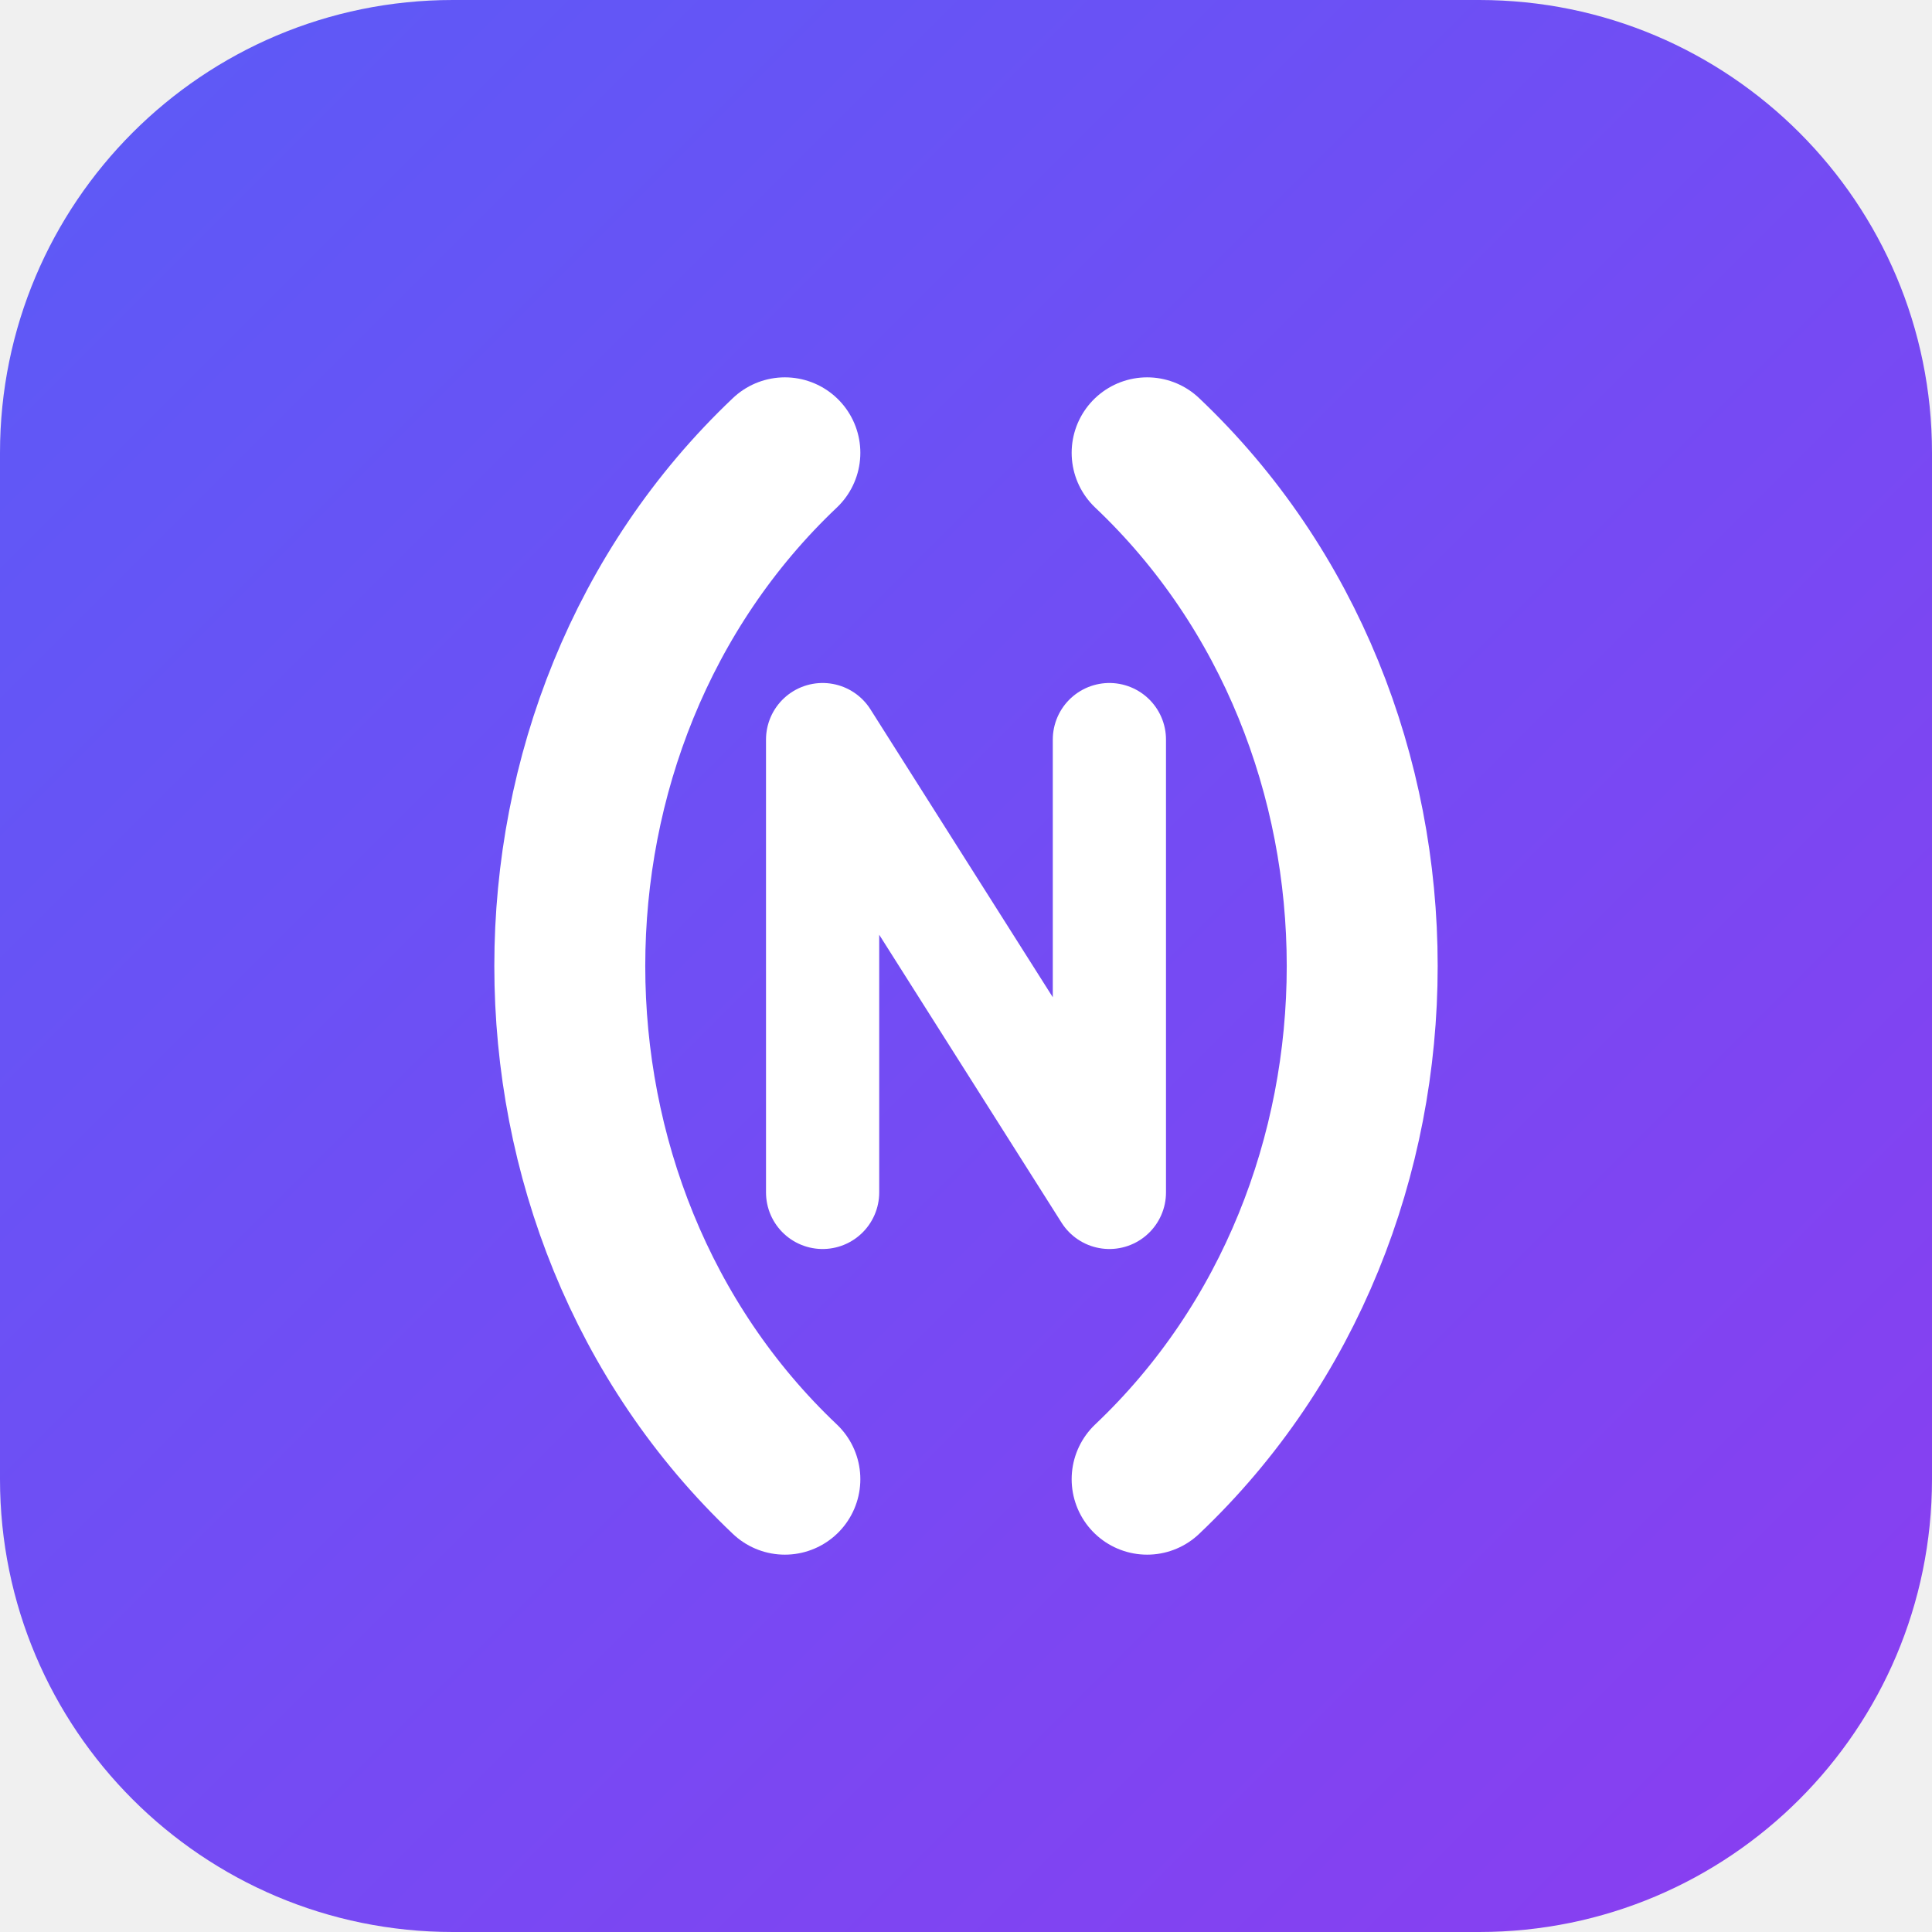
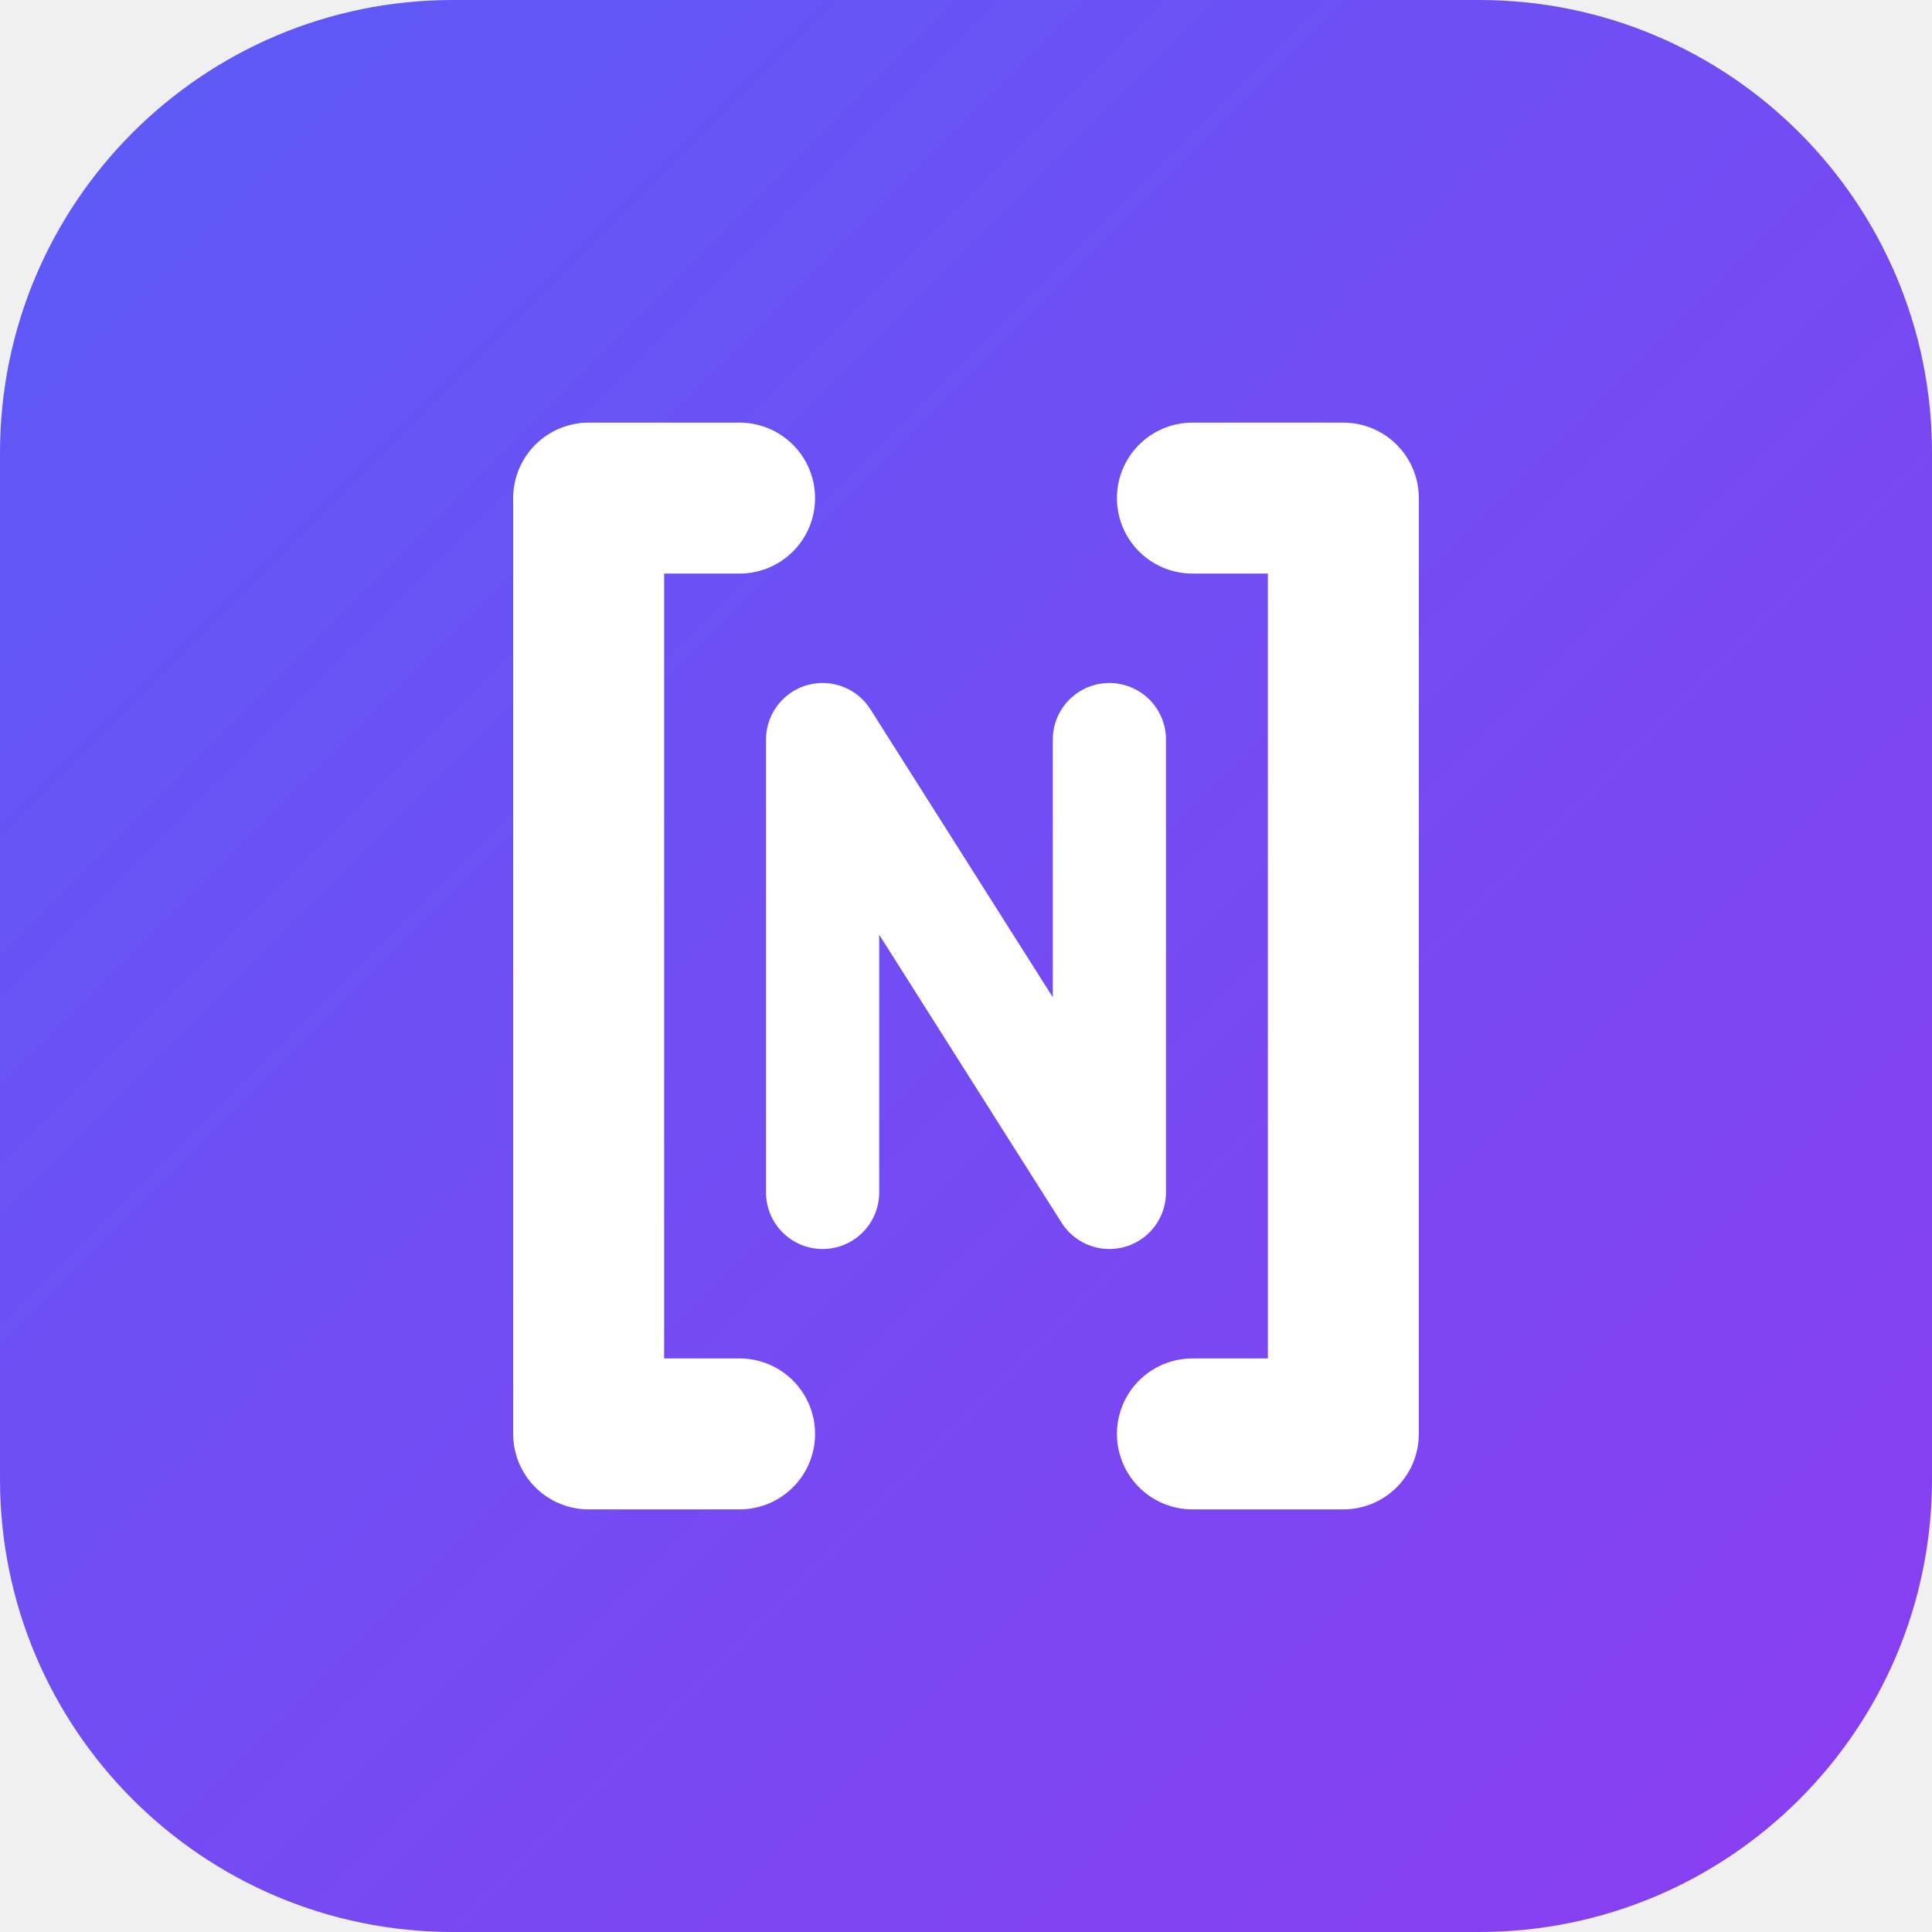
<svg xmlns="http://www.w3.org/2000/svg" viewBox="0 0 256 256" role="img" aria-label="nexis">
  <defs>
    <linearGradient id="nx-bg" x1="0" y1="0" x2="1" y2="1">
      <stop offset="0" stop-color="#5B5BF7" />
      <stop offset="1" stop-color="#8B3DF0" />
    </linearGradient>
  </defs>
  <rect width="256" height="256" rx="60" fill="url(#nx-bg)" />
-   <g fill="none" stroke="#fff" stroke-width="20" stroke-linecap="round">
-     <path d="M104 60 C 66 96, 66 160, 104 196" />
-     <path d="M152 60 C 190 96, 190 160, 152 196" />
+   <g fill="none" stroke="#fff" stroke-width="20" stroke-linecap="round" stroke-linejoin="round">
+     <path d="M98 66 H 78 V 190 H 98" />
+     <path d="M158 66 H 178 V 190 H 158" />
  </g>
  <path d="M109 158 V98 L147 158 V98" fill="none" stroke="#fff" stroke-width="15" stroke-linecap="round" stroke-linejoin="round" />
</svg>
